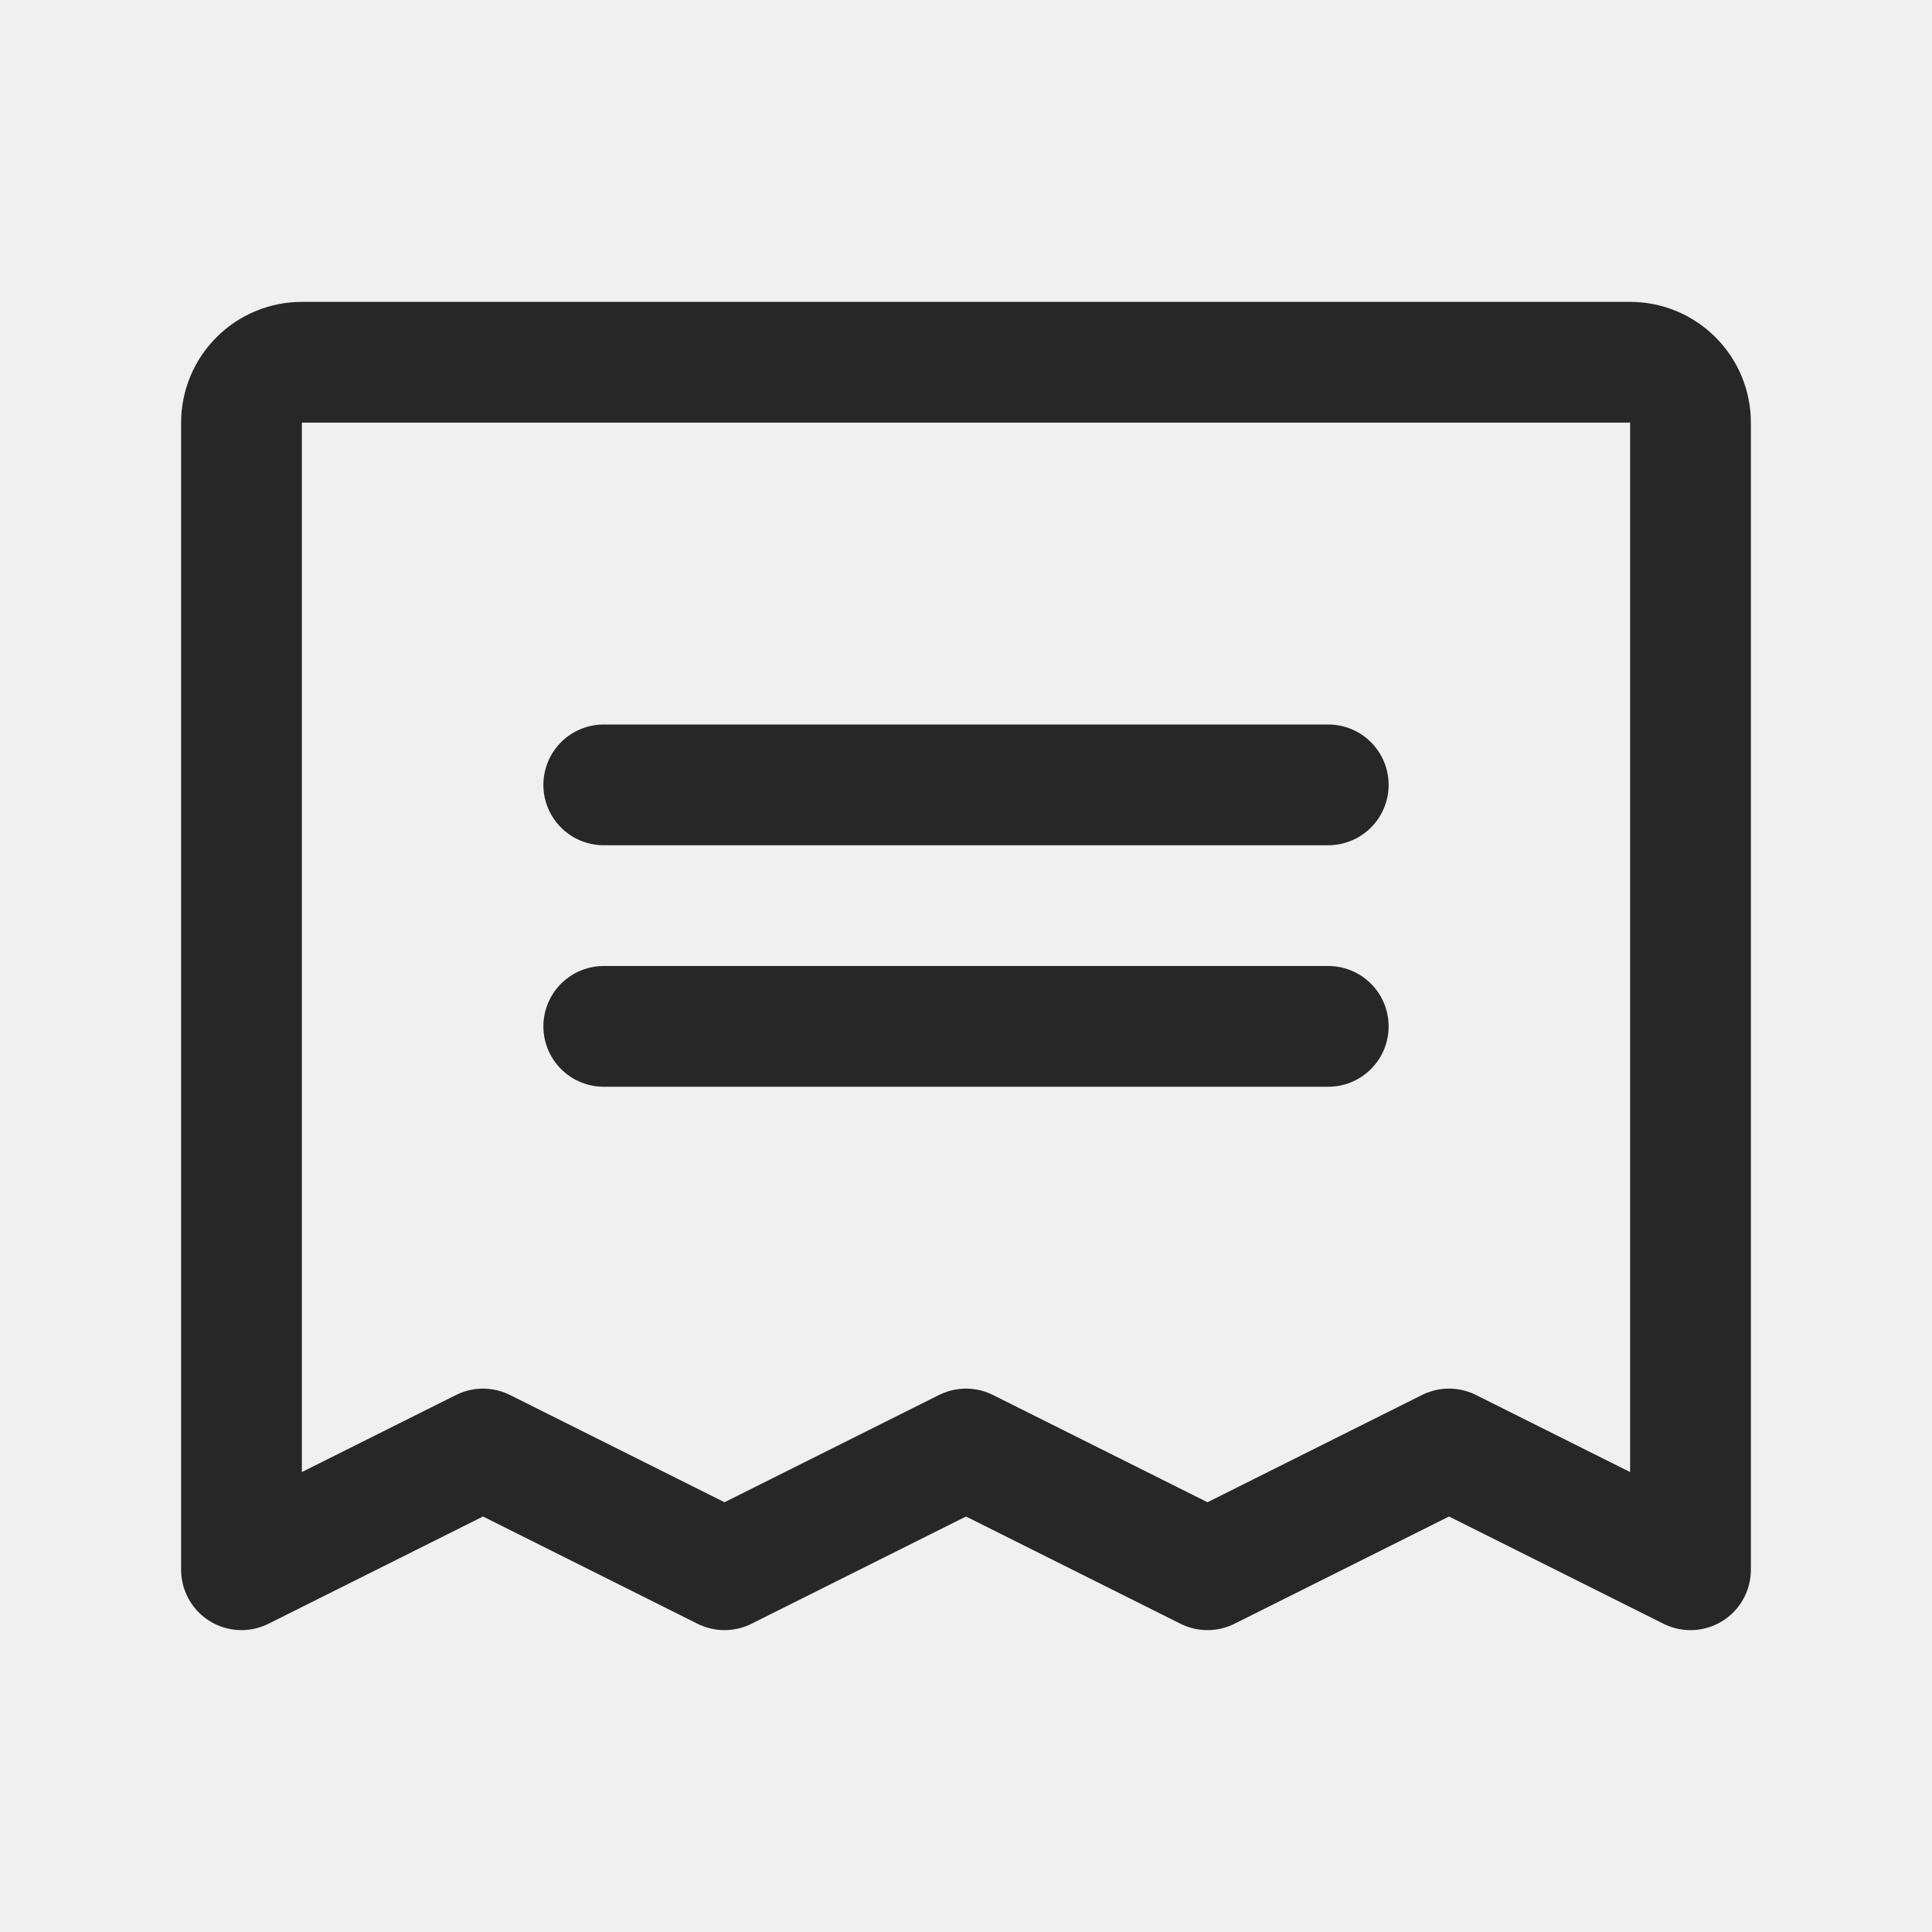
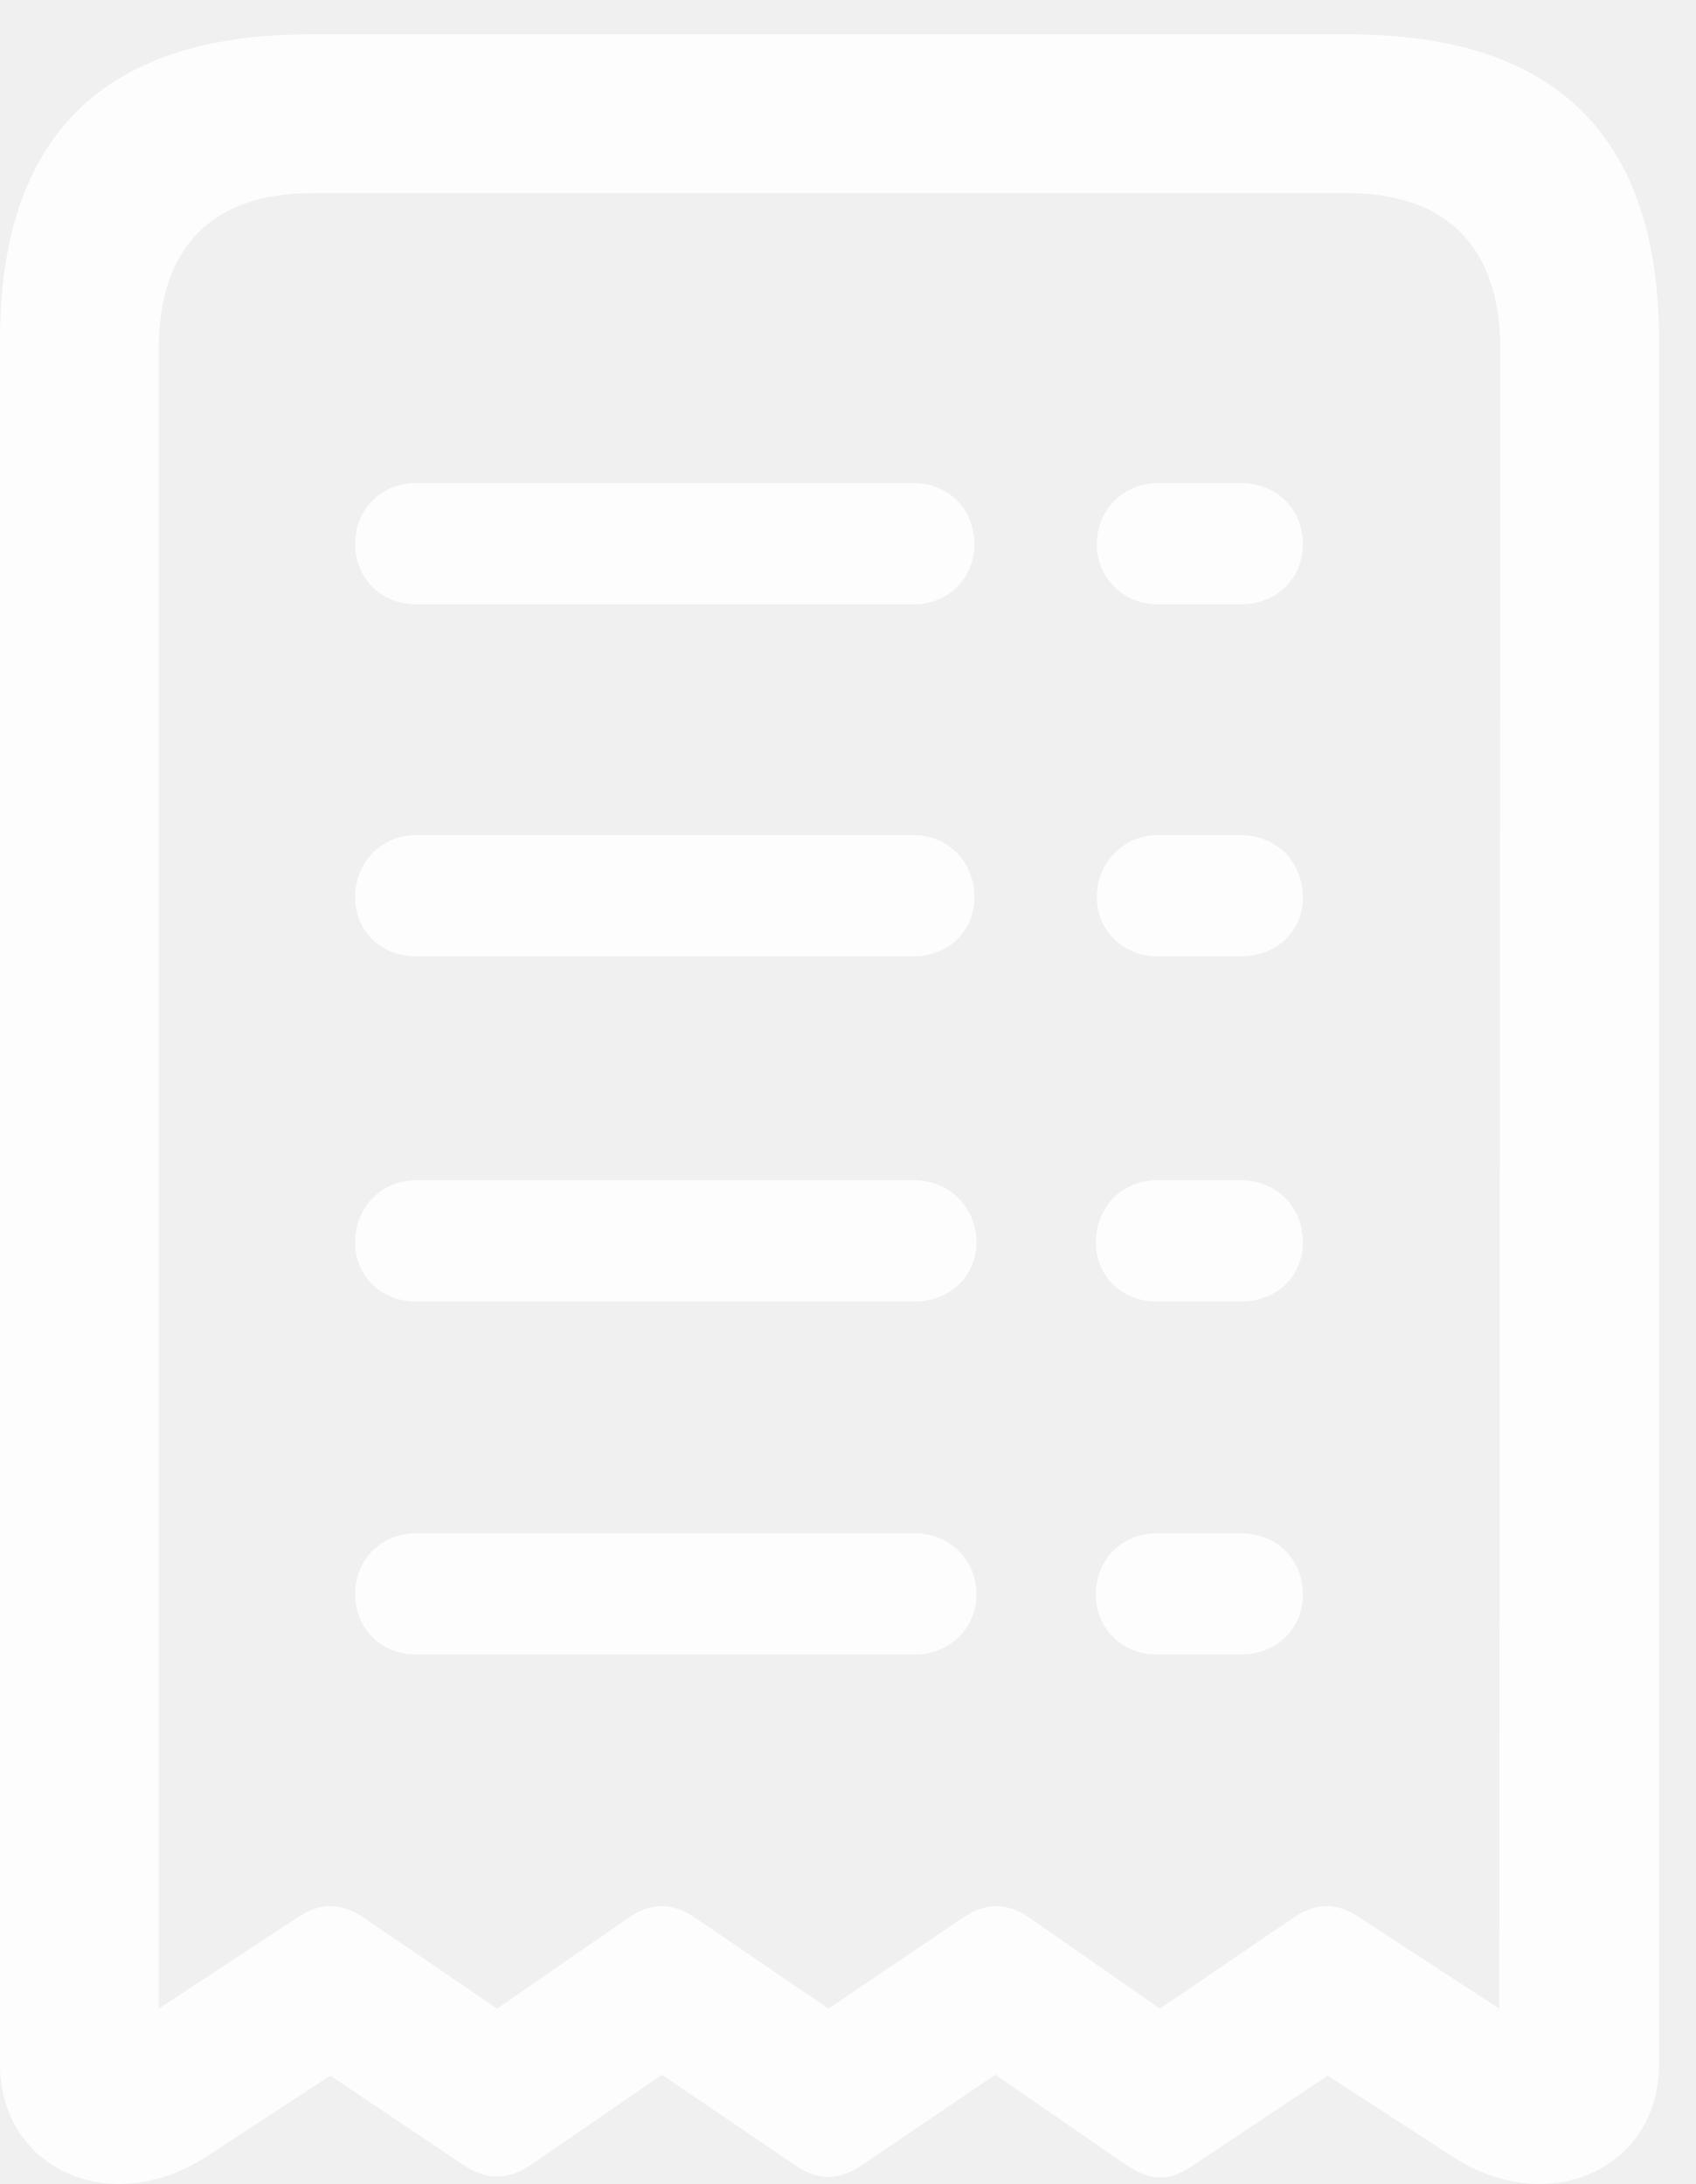
- <svg xmlns="http://www.w3.org/2000/svg" width="24" height="24" viewBox="0 0 24 24" fill="none">
-   <path d="M7.5 9.75H16.5" stroke="#272727" stroke-width="1.5" stroke-linecap="round" stroke-linejoin="round" />
-   <path d="M7.5 12.75H16.5" stroke="#272727" stroke-width="1.5" stroke-linecap="round" stroke-linejoin="round" />
-   <path d="M3 19.5V5.25C3 5.051 3.079 4.86 3.22 4.72C3.36 4.579 3.551 4.5 3.75 4.5H20.25C20.449 4.5 20.64 4.579 20.78 4.72C20.921 4.86 21 5.051 21 5.25V19.5L18 18L15 19.5L12 18L9 19.5L6 18L3 19.5Z" stroke="#272727" stroke-width="1.5" stroke-linecap="round" stroke-linejoin="round" />
+ <svg xmlns="http://www.w3.org/2000/svg" version="1.1" viewBox="0 0 16.787 21.628">
+   <g>
+     <rect height="24" opacity="0" width="24" x="0" y="0" />
+     <path d="M0 20.448C0 21.473 1.104 22 2.09 21.327L3.271 20.555L4.58 21.434C4.814 21.59 5.02 21.6 5.264 21.434L6.553 20.546L7.861 21.434C8.096 21.6 8.301 21.6 8.545 21.434L9.854 20.546L11.143 21.434C11.406 21.61 11.572 21.61 11.826 21.434L13.145 20.555L14.336 21.327C15.322 22 16.426 21.473 16.426 20.448L16.426 3.368C16.426 1.356 15.41 0.34 13.359 0.34L3.066 0.34C1.016 0.34 0 1.356 0 3.368ZM1.572 19.891L1.572 3.456C1.572 2.44 2.109 1.913 3.086 1.913L13.34 1.913C14.316 1.913 14.854 2.44 14.854 3.456L14.844 19.891L13.467 18.993C13.242 18.837 13.027 18.837 12.803 18.993L11.484 19.891L10.195 18.993C9.971 18.837 9.756 18.837 9.531 18.993L8.203 19.891L6.885 18.993C6.66 18.837 6.445 18.837 6.221 18.993L4.922 19.891L3.604 18.993C3.379 18.837 3.164 18.837 2.939 18.993ZM4.121 5.985L9.043 5.985C9.395 5.985 9.648 5.721 9.648 5.389C9.648 5.047 9.395 4.784 9.043 4.784L4.121 4.784C3.77 4.784 3.516 5.047 3.516 5.389C3.516 5.721 3.77 5.985 4.121 5.985ZM11.465 5.985L12.285 5.985C12.646 5.985 12.9 5.721 12.9 5.389C12.9 5.047 12.646 4.784 12.285 4.784L11.465 4.784C11.123 4.784 10.859 5.047 10.859 5.389C10.859 5.721 11.123 5.985 11.465 5.985ZM4.121 9.471L9.043 9.471C9.395 9.471 9.648 9.217 9.648 8.885C9.648 8.544 9.395 8.27 9.043 8.27L4.121 8.27C3.77 8.27 3.516 8.544 3.516 8.885C3.516 9.217 3.77 9.471 4.121 9.471ZM11.465 9.471L12.285 9.471C12.646 9.471 12.9 9.217 12.9 8.885C12.9 8.544 12.646 8.27 12.285 8.27L11.465 8.27C11.123 8.27 10.859 8.544 10.859 8.885C10.859 9.217 11.123 9.471 11.465 9.471ZM4.121 12.889L9.053 12.889C9.404 12.889 9.668 12.635 9.668 12.303C9.668 11.961 9.404 11.688 9.053 11.688L4.121 11.688C3.77 11.688 3.516 11.961 3.516 12.303C3.516 12.635 3.77 12.889 4.121 12.889ZM11.455 12.889L12.285 12.889C12.646 12.889 12.9 12.635 12.9 12.303C12.9 11.961 12.646 11.688 12.285 11.688L11.455 11.688C11.104 11.688 10.85 11.961 10.85 12.303C10.85 12.635 11.104 12.889 11.455 12.889ZM4.121 16.385L9.053 16.385C9.404 16.385 9.668 16.122 9.668 15.79C9.668 15.448 9.404 15.184 9.053 15.184L4.121 15.184C3.77 15.184 3.516 15.448 3.516 15.79C3.516 16.122 3.77 16.385 4.121 16.385ZM11.455 16.385L12.285 16.385C12.646 16.385 12.9 16.122 12.9 15.79C12.9 15.448 12.646 15.184 12.285 15.184L11.455 15.184C11.104 15.184 10.85 15.448 10.85 15.79C10.85 16.122 11.104 16.385 11.455 16.385Z" fill="white" fill-opacity="0.85" />
+   </g>
</svg>
